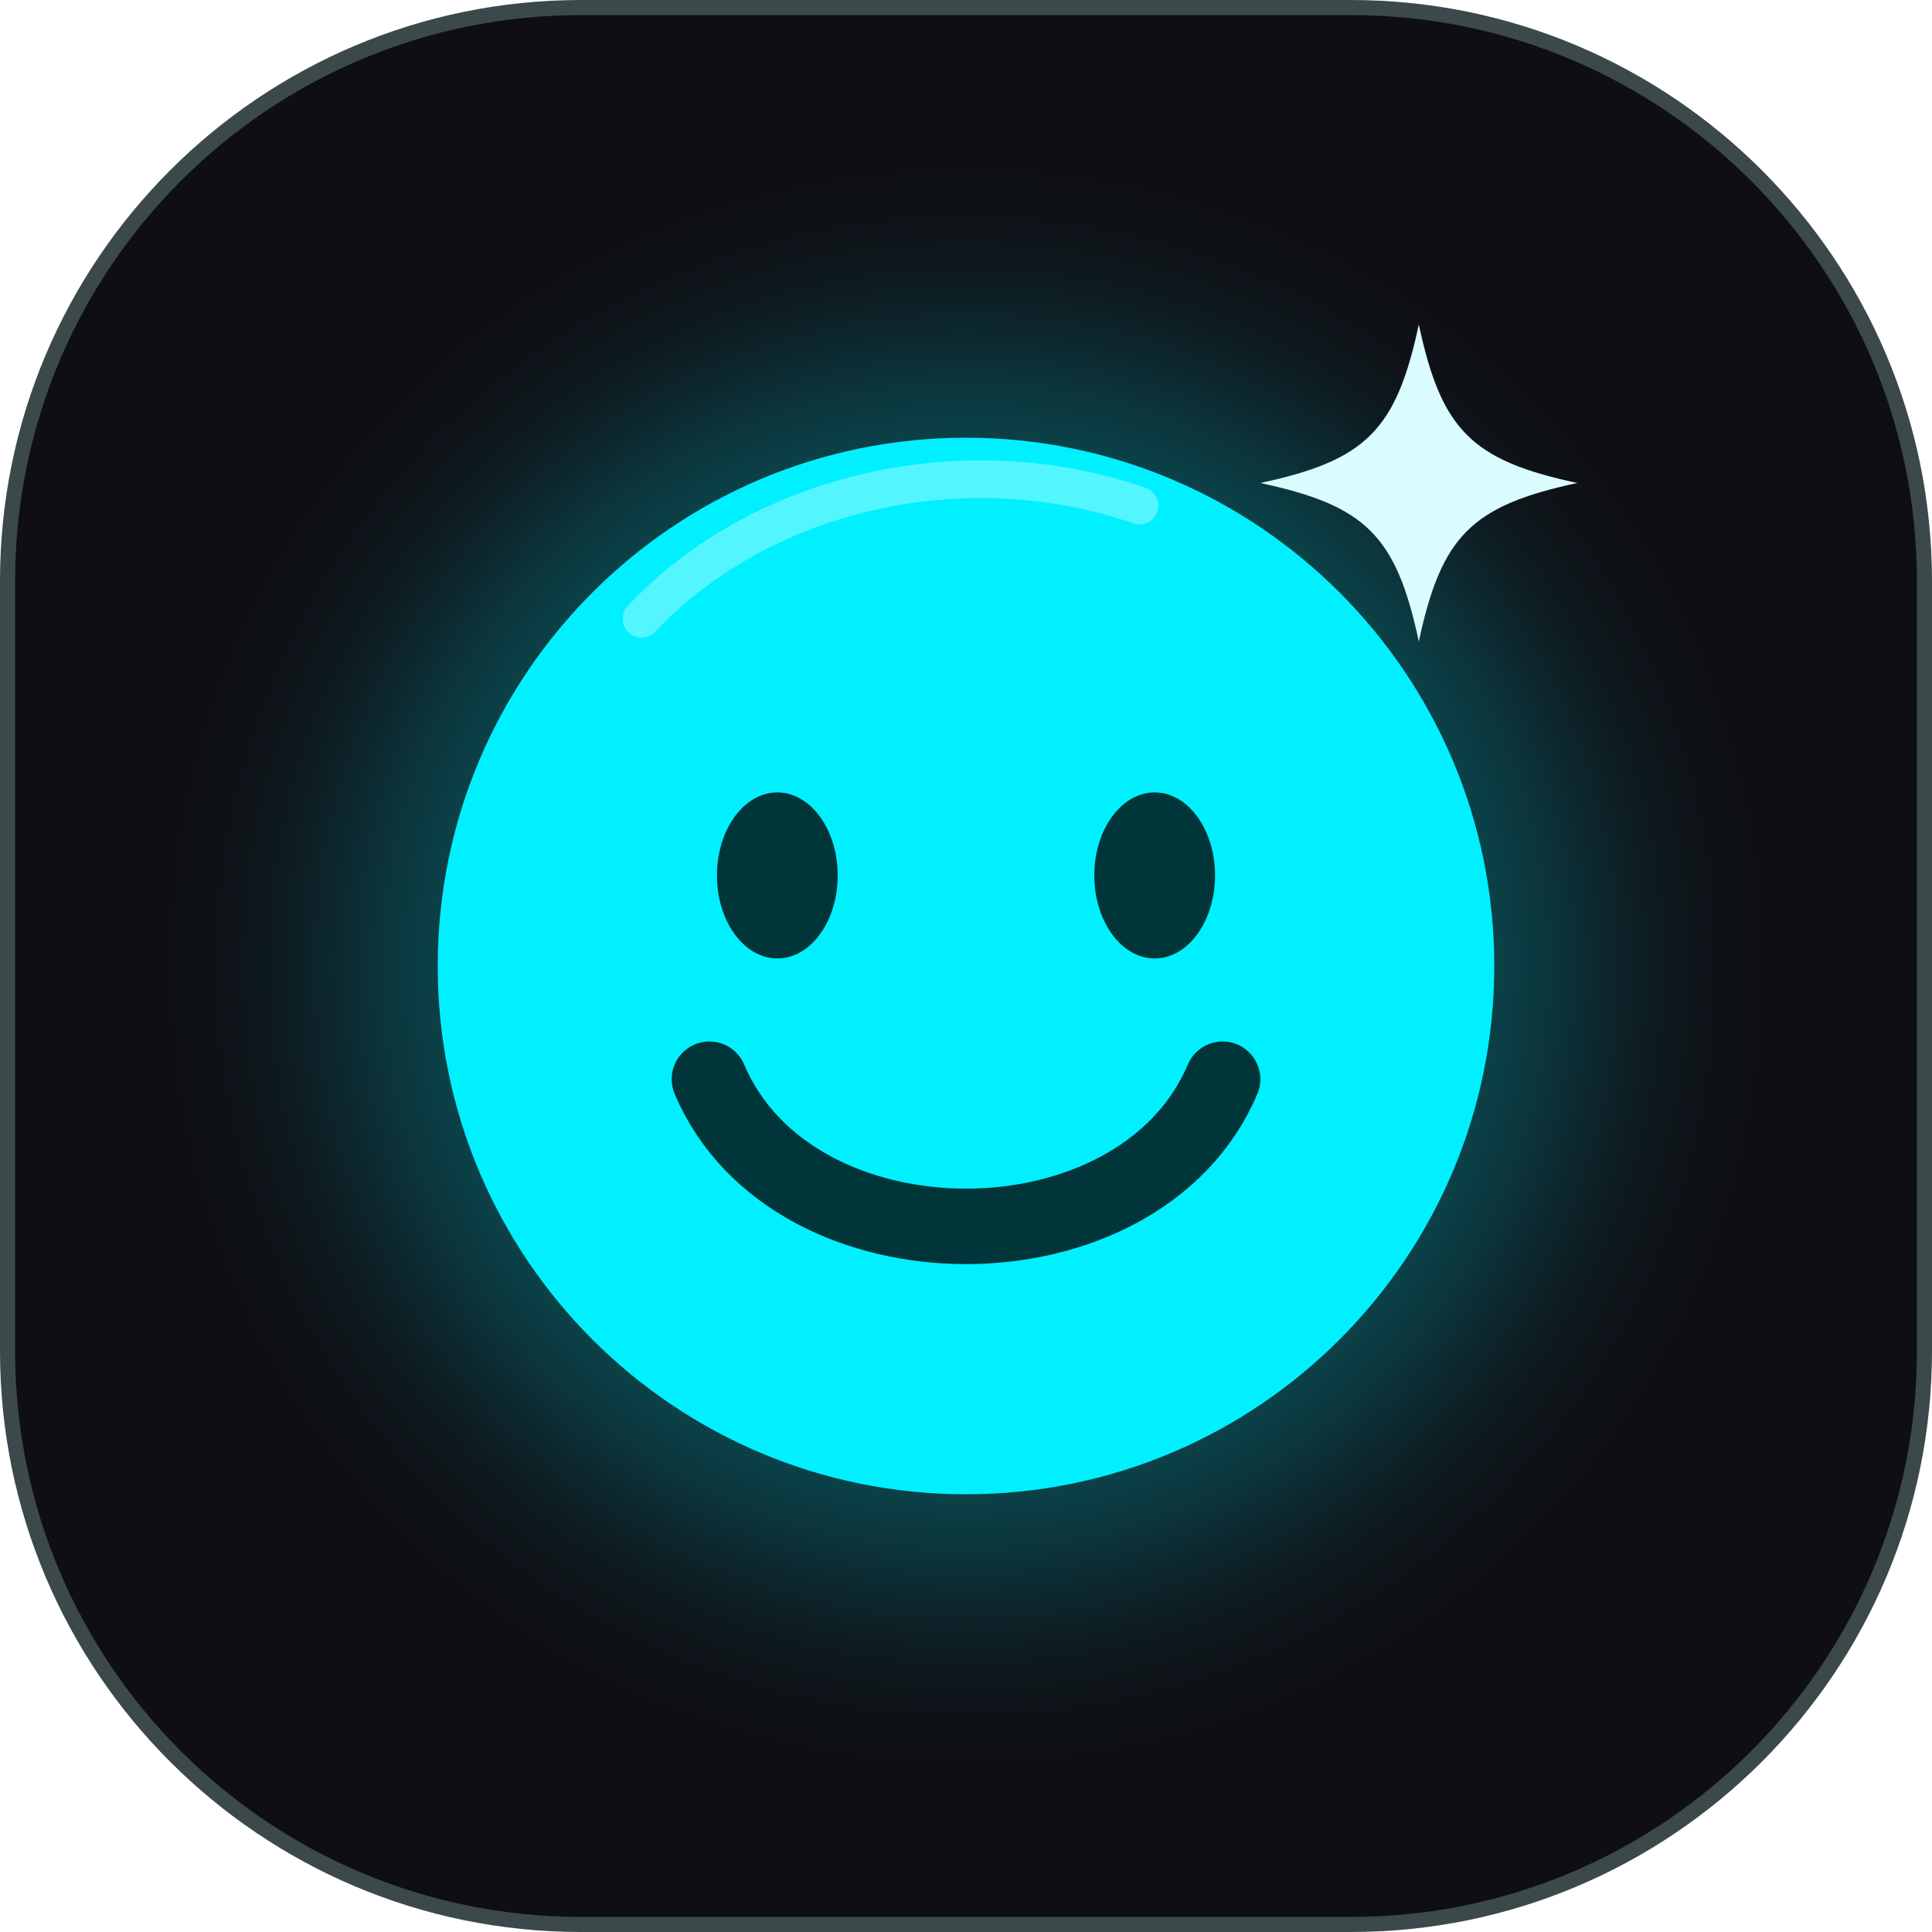
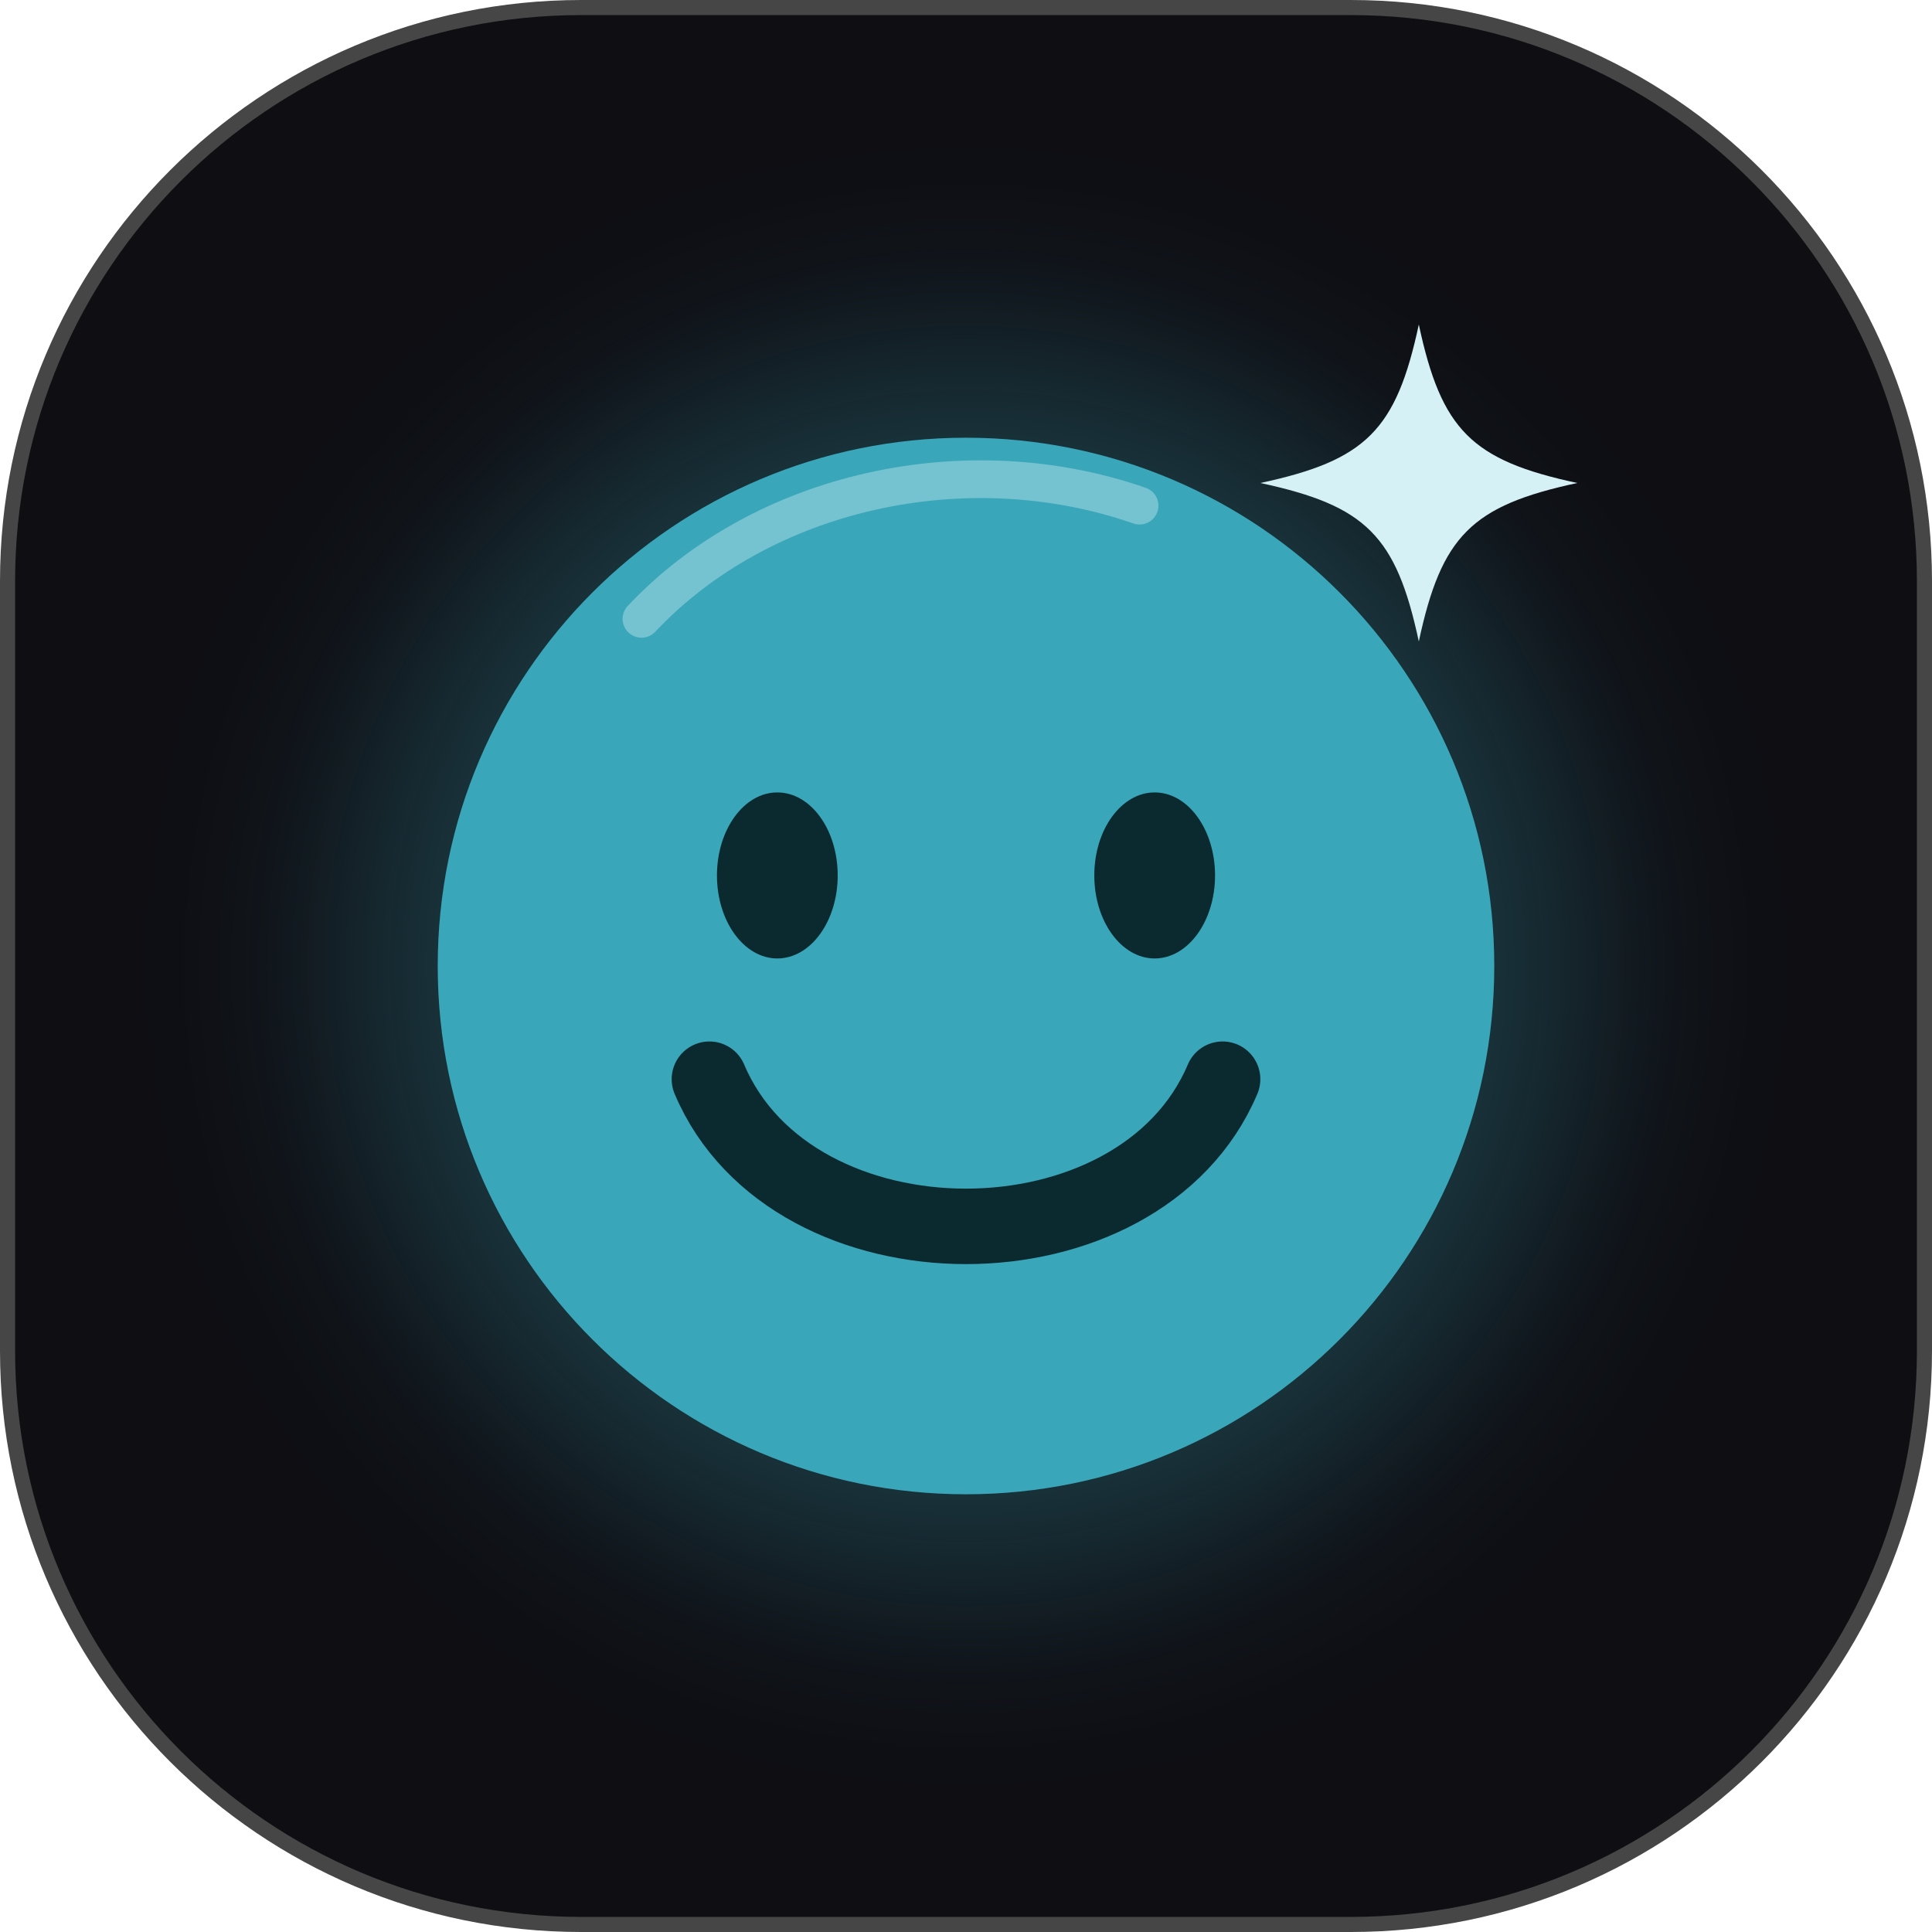
<svg xmlns="http://www.w3.org/2000/svg" viewBox="0 0 256 256">
  <defs>
-     <filter id="cyan-glow" x="-80%" y="-80%" width="260%" height="260%">
+     <filter id="brand-glow" x="-80%" y="-80%" width="260%" height="260%">
      <feGaussianBlur stdDeviation="13" />
    </filter>
  </defs>
-   <rect x="1" y="1" width="254" height="254" rx="76" fill="#0e0e13" stroke="#3b494b" stroke-width="2" />
-   <circle cx="128" cy="128" r="82" fill="#00f0ff" opacity="0.28" filter="url(#cyan-glow)" />
-   <circle cx="128" cy="128" r="70" fill="#00f0ff" />
-   <ellipse cx="103" cy="116" rx="8" ry="11" fill="#00363a" />
-   <ellipse cx="153" cy="116" rx="8" ry="11" fill="#00363a" />
-   <path d="M94 143 C105 169 151 169 162 143" fill="none" stroke="#00363a" stroke-width="10" stroke-linecap="round" />
-   <path d="M85 82 C101 65 128 59 151 67" fill="none" stroke="#dbfcff" stroke-width="5" stroke-linecap="round" opacity="0.38" />
-   <path d="M188 43 C191 57 195 61 209 64 C195 67 191 71 188 85 C185 71 181 67 167 64 C181 61 185 57 188 43Z" fill="#dbfcff" />
+   <rect x="1" y="1" width="254" height="254" rx="76" fill="#0e0e13" stroke="#464646" stroke-width="2" />
+   <circle cx="128" cy="128" r="82" fill="#3aa6b9" opacity="0.28" filter="url(#brand-glow)" />
+   <circle cx="128" cy="128" r="70" fill="#3aa6b9" />
+   <ellipse cx="103" cy="116" rx="8" ry="11" fill="#0b2a30" />
+   <ellipse cx="153" cy="116" rx="8" ry="11" fill="#0b2a30" />
+   <path d="M94 143 C105 169 151 169 162 143" fill="none" stroke="#0b2a30" stroke-width="10" stroke-linecap="round" />
+   <path d="M85 82 C101 65 128 59 151 67" fill="none" stroke="#d6f1f5" stroke-width="5" stroke-linecap="round" opacity="0.38" />
+   <path d="M188 43 C191 57 195 61 209 64 C195 67 191 71 188 85 C185 71 181 67 167 64 C181 61 185 57 188 43Z" fill="#d6f1f5" />
</svg>
